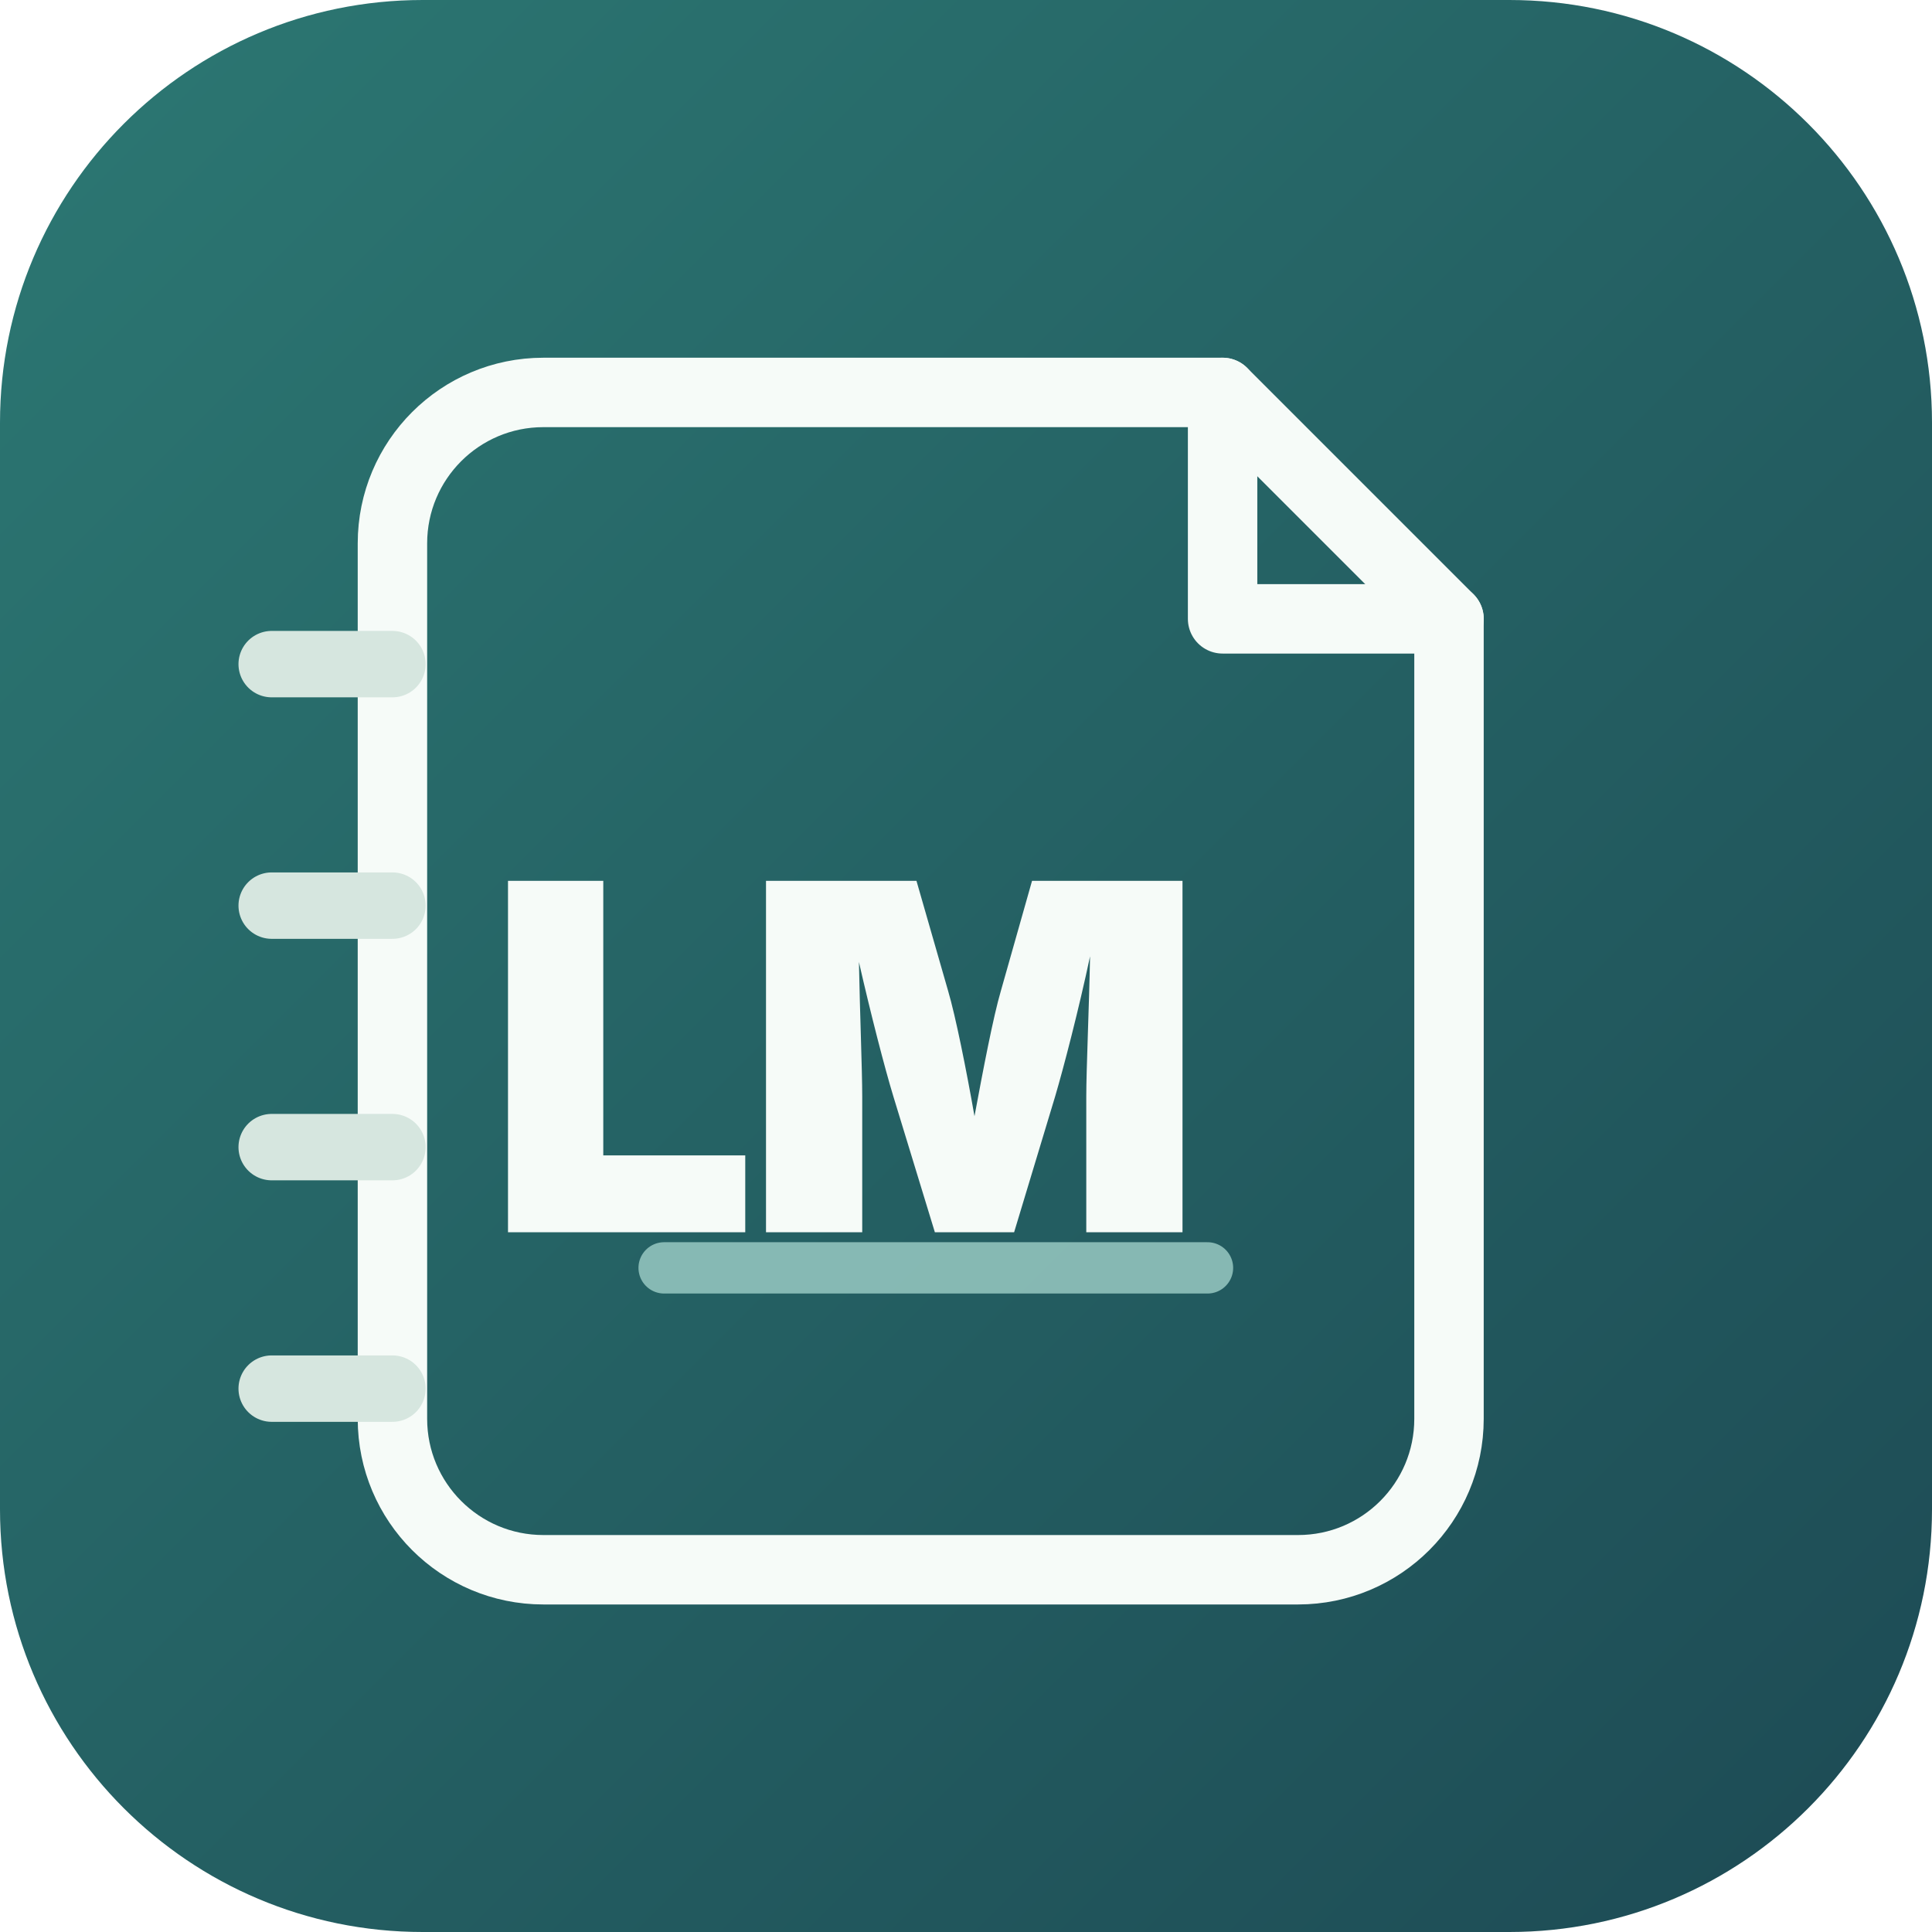
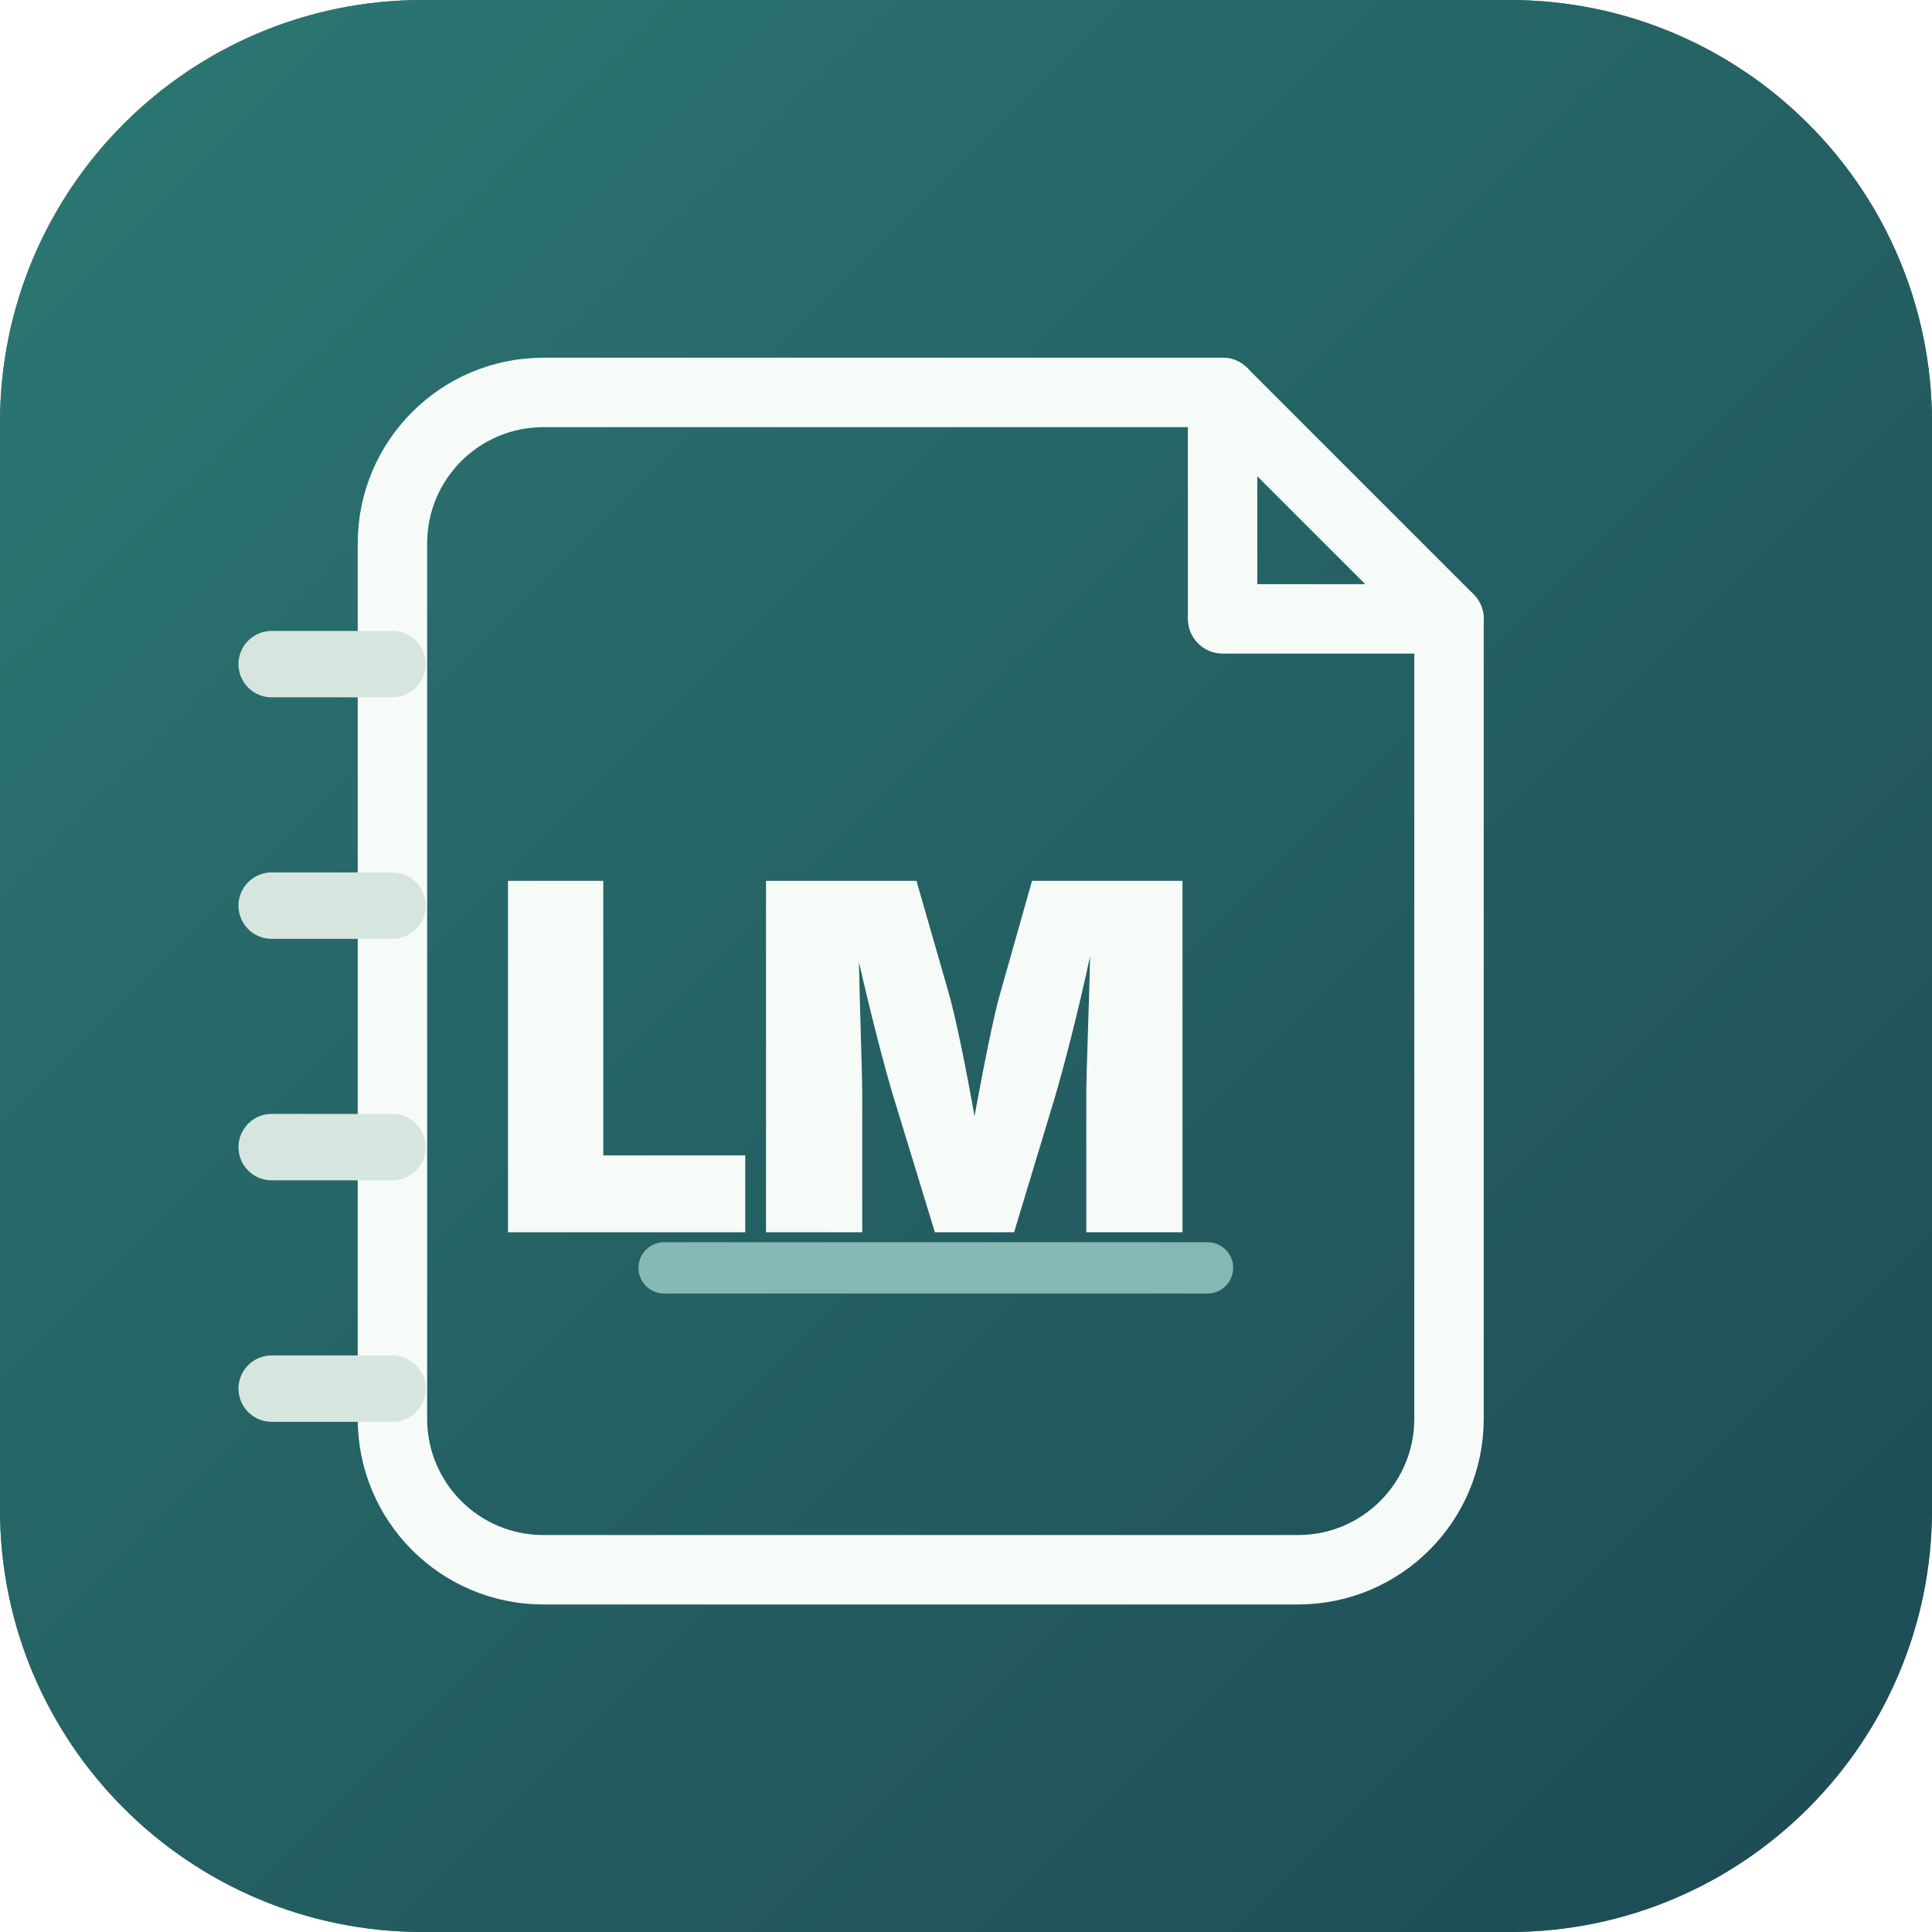
<svg xmlns="http://www.w3.org/2000/svg" viewBox="0 0 64 64" role="img" aria-labelledby="bm-title bm-desc">
  <defs>
    <linearGradient id="bm-bg" x1="0%" y1="0%" x2="100%" y2="100%">
      <stop offset="0%" stop-color="#2c7873" />
      <stop offset="100%" stop-color="#1d4a54" />
    </linearGradient>
  </defs>
+   <rect width="64" height="64" rx="14" fill="#2c7873" />
  <rect width="64" height="64" rx="14" fill="url(#bm-bg)" />
  <g fill="none" stroke-linecap="round" stroke-linejoin="round">
    <path d="M18 13h22.5L48 20.5V47a5 5 0 0 1-5 5H18a5 5 0 0 1-5-5V18a5 5 0 0 1 5-5z" stroke="#f6fbf8" stroke-width="2.3" />
    <path d="M40.5 13v7.5H48" stroke="#f6fbf8" stroke-width="2.3" />
    <path d="M13 22h-4M13 30h-4M13 38h-4M13 46h-4" stroke="#d6e6df" stroke-width="2.2" />
    <path d="M22 42h18" stroke="#9fcfc8" stroke-width="1.7" opacity="0.8" />
  </g>
  <text x="28" y="35" text-anchor="middle" dominant-baseline="central" fill="#f6fbf8" font-family="Inter, Arial, sans-serif" font-weight="900" font-size="16" letter-spacing="-0.5">LM</text>
</svg>
